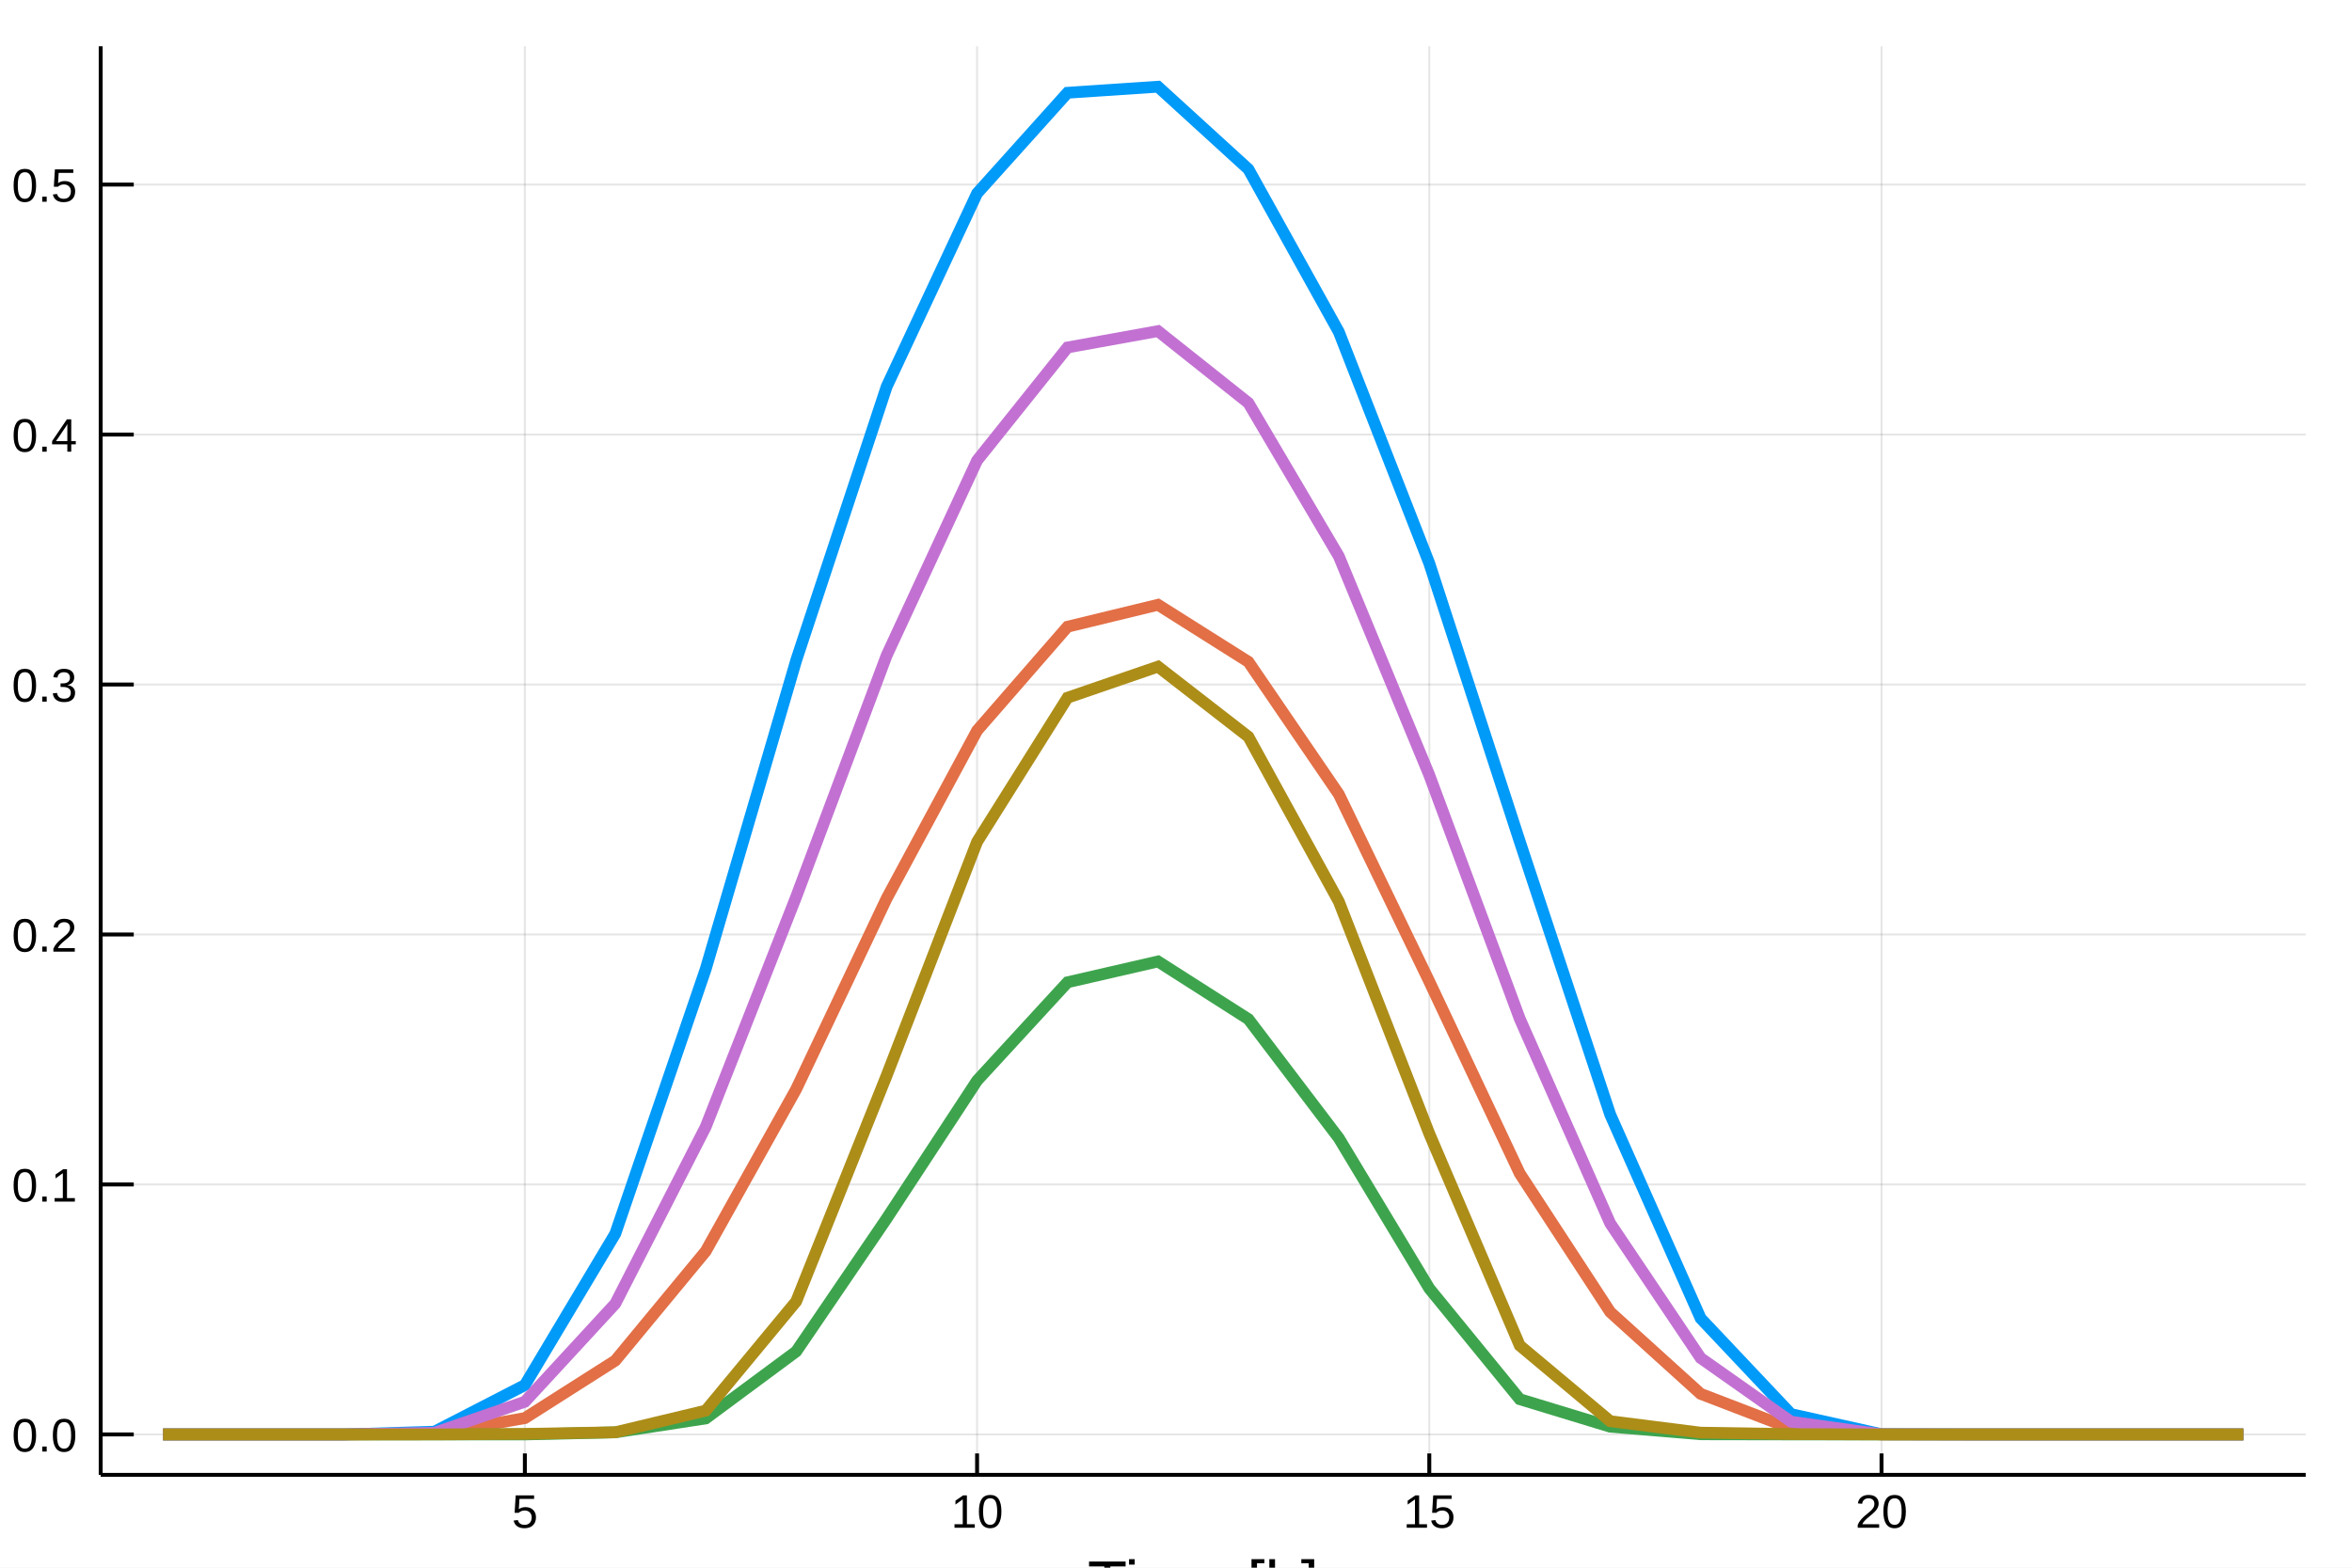
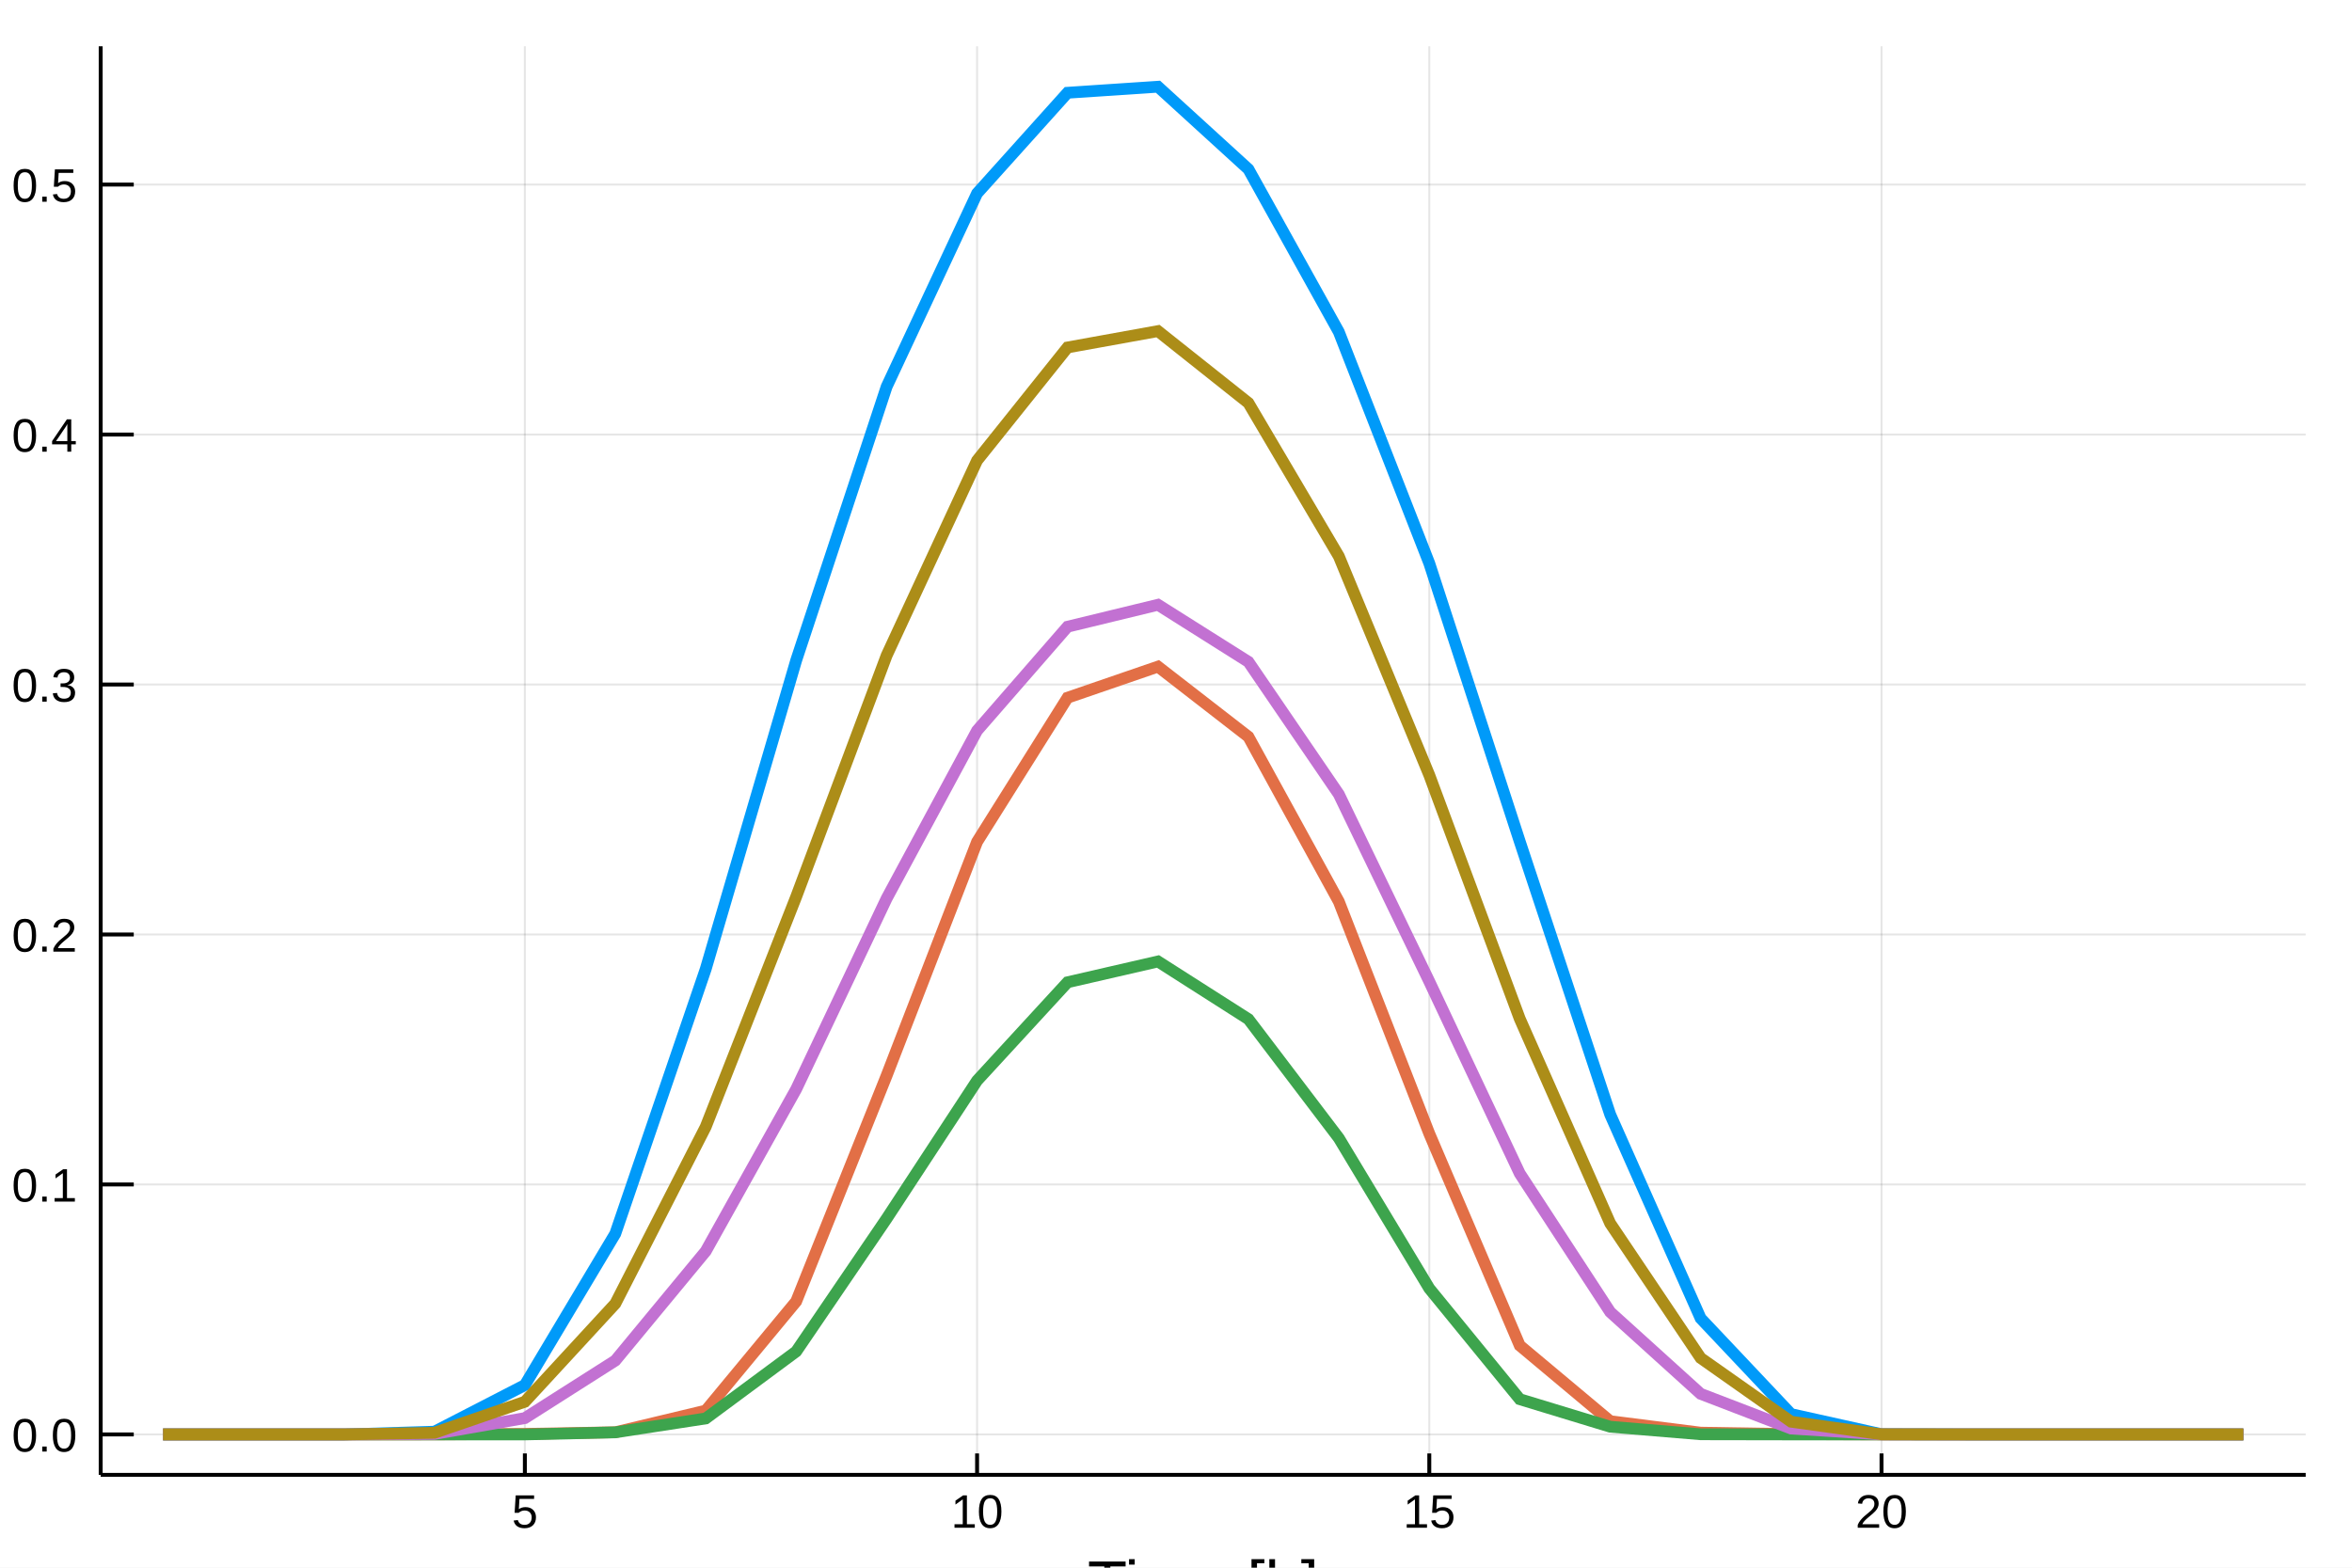
<svg xmlns="http://www.w3.org/2000/svg" width="600" height="400" viewBox="0 0 2400 1600">
  <defs>
-     <clipPath id="clip3900">
+     <clipPath id="clip5700">
      <rect x="0" y="0" width="2400" height="1600" />
    </clipPath>
  </defs>
-   <polygon clip-path="url(#clip3900)" points=" 0,1600 2400,1600 2400,0 0,0    " fill="#ffffff" fill-rule="evenodd" fill-opacity="1" />
+   <polygon clip-path="url(#clip5700)" points=" 0,1600 2400,1600 2400,0 0,0    " fill="#ffffff" fill-rule="evenodd" fill-opacity="1" />
  <defs>
-     <clipPath id="clip3901">
+     <clipPath id="clip5701">
      <rect x="480" y="0" width="1681" height="1600" />
    </clipPath>
  </defs>
-   <polygon clip-path="url(#clip3900)" points=" 102.74,1505.26 2352.76,1505.26 2352.76,47.244 102.74,47.244    " fill="#ffffff" fill-rule="evenodd" fill-opacity="1" />
+   <polygon clip-path="url(#clip5700)" points=" 102.74,1505.26 2352.76,1505.26 2352.76,47.244 102.74,47.244    " fill="#ffffff" fill-rule="evenodd" fill-opacity="1" />
  <defs>
-     <clipPath id="clip3902">
+     <clipPath id="clip5702">
      <rect x="102" y="47" width="2251" height="1459" />
    </clipPath>
  </defs>
-   <polyline clip-path="url(#clip3902)" style="stroke:#000000; stroke-width:2; stroke-opacity:0.1; fill:none" points="   535.577,1505.26 535.577,47.244    " />
-   <polyline clip-path="url(#clip3902)" style="stroke:#000000; stroke-width:2; stroke-opacity:0.1; fill:none" points="   997.025,1505.26 997.025,47.244    " />
-   <polyline clip-path="url(#clip3902)" style="stroke:#000000; stroke-width:2; stroke-opacity:0.1; fill:none" points="   1458.47,1505.26 1458.47,47.244    " />
-   <polyline clip-path="url(#clip3902)" style="stroke:#000000; stroke-width:2; stroke-opacity:0.1; fill:none" points="   1919.92,1505.26 1919.92,47.244    " />
-   <polyline clip-path="url(#clip3902)" style="stroke:#000000; stroke-width:2; stroke-opacity:0.1; fill:none" points="   102.74,1464 2352.76,1464    " />
-   <polyline clip-path="url(#clip3902)" style="stroke:#000000; stroke-width:2; stroke-opacity:0.1; fill:none" points="   102.74,1208.87 2352.76,1208.87    " />
-   <polyline clip-path="url(#clip3902)" style="stroke:#000000; stroke-width:2; stroke-opacity:0.1; fill:none" points="   102.74,953.747 2352.76,953.747    " />
-   <polyline clip-path="url(#clip3902)" style="stroke:#000000; stroke-width:2; stroke-opacity:0.1; fill:none" points="   102.74,698.623 2352.76,698.623    " />
-   <polyline clip-path="url(#clip3902)" style="stroke:#000000; stroke-width:2; stroke-opacity:0.1; fill:none" points="   102.74,443.499 2352.76,443.499    " />
-   <polyline clip-path="url(#clip3902)" style="stroke:#000000; stroke-width:2; stroke-opacity:0.1; fill:none" points="   102.74,188.375 2352.76,188.375    " />
-   <polyline clip-path="url(#clip3900)" style="stroke:#000000; stroke-width:4; stroke-opacity:1; fill:none" points="   102.74,1505.26 2352.76,1505.26    " />
-   <polyline clip-path="url(#clip3900)" style="stroke:#000000; stroke-width:4; stroke-opacity:1; fill:none" points="   102.74,1505.26 102.74,47.244    " />
-   <polyline clip-path="url(#clip3900)" style="stroke:#000000; stroke-width:4; stroke-opacity:1; fill:none" points="   535.577,1505.26 535.577,1483.39    " />
-   <polyline clip-path="url(#clip3900)" style="stroke:#000000; stroke-width:4; stroke-opacity:1; fill:none" points="   997.025,1505.26 997.025,1483.39    " />
-   <polyline clip-path="url(#clip3900)" style="stroke:#000000; stroke-width:4; stroke-opacity:1; fill:none" points="   1458.47,1505.26 1458.47,1483.39    " />
-   <polyline clip-path="url(#clip3900)" style="stroke:#000000; stroke-width:4; stroke-opacity:1; fill:none" points="   1919.92,1505.26 1919.92,1483.39    " />
-   <polyline clip-path="url(#clip3900)" style="stroke:#000000; stroke-width:4; stroke-opacity:1; fill:none" points="   102.74,1464 136.49,1464    " />
-   <polyline clip-path="url(#clip3900)" style="stroke:#000000; stroke-width:4; stroke-opacity:1; fill:none" points="   102.74,1208.87 136.49,1208.87    " />
-   <polyline clip-path="url(#clip3900)" style="stroke:#000000; stroke-width:4; stroke-opacity:1; fill:none" points="   102.74,953.747 136.49,953.747    " />
-   <polyline clip-path="url(#clip3900)" style="stroke:#000000; stroke-width:4; stroke-opacity:1; fill:none" points="   102.74,698.623 136.49,698.623    " />
-   <polyline clip-path="url(#clip3900)" style="stroke:#000000; stroke-width:4; stroke-opacity:1; fill:none" points="   102.74,443.499 136.49,443.499    " />
-   <polyline clip-path="url(#clip3900)" style="stroke:#000000; stroke-width:4; stroke-opacity:1; fill:none" points="   102.74,188.375 136.49,188.375    " />
-   <g clip-path="url(#clip3900)">
+   <polyline clip-path="url(#clip5702)" style="stroke:#000000; stroke-width:2; stroke-opacity:0.1; fill:none" points="   535.577,1505.26 535.577,47.244    " />
+   <polyline clip-path="url(#clip5702)" style="stroke:#000000; stroke-width:2; stroke-opacity:0.1; fill:none" points="   997.025,1505.26 997.025,47.244    " />
+   <polyline clip-path="url(#clip5702)" style="stroke:#000000; stroke-width:2; stroke-opacity:0.1; fill:none" points="   1458.47,1505.26 1458.47,47.244    " />
+   <polyline clip-path="url(#clip5702)" style="stroke:#000000; stroke-width:2; stroke-opacity:0.1; fill:none" points="   1919.92,1505.26 1919.92,47.244    " />
+   <polyline clip-path="url(#clip5702)" style="stroke:#000000; stroke-width:2; stroke-opacity:0.1; fill:none" points="   102.74,1464 2352.76,1464    " />
+   <polyline clip-path="url(#clip5702)" style="stroke:#000000; stroke-width:2; stroke-opacity:0.1; fill:none" points="   102.74,1208.87 2352.76,1208.87    " />
+   <polyline clip-path="url(#clip5702)" style="stroke:#000000; stroke-width:2; stroke-opacity:0.1; fill:none" points="   102.74,953.747 2352.76,953.747    " />
+   <polyline clip-path="url(#clip5702)" style="stroke:#000000; stroke-width:2; stroke-opacity:0.1; fill:none" points="   102.74,698.623 2352.76,698.623    " />
+   <polyline clip-path="url(#clip5702)" style="stroke:#000000; stroke-width:2; stroke-opacity:0.1; fill:none" points="   102.74,443.499 2352.76,443.499    " />
+   <polyline clip-path="url(#clip5702)" style="stroke:#000000; stroke-width:2; stroke-opacity:0.1; fill:none" points="   102.74,188.375 2352.76,188.375    " />
+   <polyline clip-path="url(#clip5700)" style="stroke:#000000; stroke-width:4; stroke-opacity:1; fill:none" points="   102.74,1505.26 2352.76,1505.26    " />
+   <polyline clip-path="url(#clip5700)" style="stroke:#000000; stroke-width:4; stroke-opacity:1; fill:none" points="   102.74,1505.26 102.74,47.244    " />
+   <polyline clip-path="url(#clip5700)" style="stroke:#000000; stroke-width:4; stroke-opacity:1; fill:none" points="   535.577,1505.26 535.577,1483.39    " />
+   <polyline clip-path="url(#clip5700)" style="stroke:#000000; stroke-width:4; stroke-opacity:1; fill:none" points="   997.025,1505.26 997.025,1483.39    " />
+   <polyline clip-path="url(#clip5700)" style="stroke:#000000; stroke-width:4; stroke-opacity:1; fill:none" points="   1458.47,1505.26 1458.47,1483.39    " />
+   <polyline clip-path="url(#clip5700)" style="stroke:#000000; stroke-width:4; stroke-opacity:1; fill:none" points="   1919.92,1505.26 1919.92,1483.39    " />
+   <polyline clip-path="url(#clip5700)" style="stroke:#000000; stroke-width:4; stroke-opacity:1; fill:none" points="   102.74,1464 136.49,1464    " />
+   <polyline clip-path="url(#clip5700)" style="stroke:#000000; stroke-width:4; stroke-opacity:1; fill:none" points="   102.74,1208.87 136.49,1208.87    " />
+   <polyline clip-path="url(#clip5700)" style="stroke:#000000; stroke-width:4; stroke-opacity:1; fill:none" points="   102.74,953.747 136.49,953.747    " />
+   <polyline clip-path="url(#clip5700)" style="stroke:#000000; stroke-width:4; stroke-opacity:1; fill:none" points="   102.74,698.623 136.49,698.623    " />
+   <polyline clip-path="url(#clip5700)" style="stroke:#000000; stroke-width:4; stroke-opacity:1; fill:none" points="   102.74,443.499 136.49,443.499    " />
+   <polyline clip-path="url(#clip5700)" style="stroke:#000000; stroke-width:4; stroke-opacity:1; fill:none" points="   102.74,188.375 136.49,188.375    " />
+   <g clip-path="url(#clip5700)">
    <text style="fill:#000000; fill-opacity:1; font-family:Arial,Helvetica Neue,Helvetica,sans-serif; font-size:48px; text-anchor:middle;" transform="rotate(0, 535.577, 1559.26)" x="535.577" y="1559.26">5</text>
  </g>
-   <g clip-path="url(#clip3900)">
+   <g clip-path="url(#clip5700)">
    <text style="fill:#000000; fill-opacity:1; font-family:Arial,Helvetica Neue,Helvetica,sans-serif; font-size:48px; text-anchor:middle;" transform="rotate(0, 997.025, 1559.26)" x="997.025" y="1559.26">10</text>
  </g>
-   <g clip-path="url(#clip3900)">
+   <g clip-path="url(#clip5700)">
    <text style="fill:#000000; fill-opacity:1; font-family:Arial,Helvetica Neue,Helvetica,sans-serif; font-size:48px; text-anchor:middle;" transform="rotate(0, 1458.47, 1559.26)" x="1458.47" y="1559.26">15</text>
  </g>
-   <g clip-path="url(#clip3900)">
+   <g clip-path="url(#clip5700)">
    <text style="fill:#000000; fill-opacity:1; font-family:Arial,Helvetica Neue,Helvetica,sans-serif; font-size:48px; text-anchor:middle;" transform="rotate(0, 1919.92, 1559.26)" x="1919.92" y="1559.26">20</text>
  </g>
-   <g clip-path="url(#clip3900)">
+   <g clip-path="url(#clip5700)">
    <text style="fill:#000000; fill-opacity:1; font-family:Arial,Helvetica Neue,Helvetica,sans-serif; font-size:48px; text-anchor:end;" transform="rotate(0, 78.7402, 1481.5)" x="78.74" y="1481.5">0.0</text>
  </g>
-   <g clip-path="url(#clip3900)">
+   <g clip-path="url(#clip5700)">
    <text style="fill:#000000; fill-opacity:1; font-family:Arial,Helvetica Neue,Helvetica,sans-serif; font-size:48px; text-anchor:end;" transform="rotate(0, 78.7402, 1226.37)" x="78.74" y="1226.37">0.1</text>
  </g>
-   <g clip-path="url(#clip3900)">
+   <g clip-path="url(#clip5700)">
    <text style="fill:#000000; fill-opacity:1; font-family:Arial,Helvetica Neue,Helvetica,sans-serif; font-size:48px; text-anchor:end;" transform="rotate(0, 78.7402, 971.247)" x="78.74" y="971.247">0.2</text>
  </g>
-   <g clip-path="url(#clip3900)">
+   <g clip-path="url(#clip5700)">
    <text style="fill:#000000; fill-opacity:1; font-family:Arial,Helvetica Neue,Helvetica,sans-serif; font-size:48px; text-anchor:end;" transform="rotate(0, 78.7402, 716.123)" x="78.74" y="716.123">0.3</text>
  </g>
-   <g clip-path="url(#clip3900)">
+   <g clip-path="url(#clip5700)">
    <text style="fill:#000000; fill-opacity:1; font-family:Arial,Helvetica Neue,Helvetica,sans-serif; font-size:48px; text-anchor:end;" transform="rotate(0, 78.7402, 460.999)" x="78.74" y="460.999">0.4</text>
  </g>
-   <g clip-path="url(#clip3900)">
+   <g clip-path="url(#clip5700)">
    <text style="fill:#000000; fill-opacity:1; font-family:Arial,Helvetica Neue,Helvetica,sans-serif; font-size:48px; text-anchor:end;" transform="rotate(0, 78.7402, 205.875)" x="78.74" y="205.875">0.5</text>
  </g>
-   <g clip-path="url(#clip3900)">
+   <g clip-path="url(#clip5700)">
    <text style="fill:#000000; fill-opacity:1; font-family:Arial,Helvetica Neue,Helvetica,sans-serif; font-size:66px; text-anchor:middle;" transform="rotate(0, 1227.75, 1639.12)" x="1227.75" y="1639.12">Time [h]</text>
  </g>
-   <g clip-path="url(#clip3900)">
+   <g clip-path="url(#clip5700)">
    <text style="fill:#000000; fill-opacity:1; font-family:Arial,Helvetica Neue,Helvetica,sans-serif; font-size:66px; text-anchor:middle;" transform="rotate(-90, -23.7278, 776.252)" x="-23.728" y="776.252">Solar availability factor [%]</text>
  </g>
-   <polyline clip-path="url(#clip3902)" style="stroke:#009af9; stroke-width:12; stroke-opacity:1; fill:none" points="   166.42,1464 258.709,1464 350.999,1464 443.288,1461.2 535.577,1413.62 627.867,1259.1 720.156,988.907 812.446,673.964 904.735,394.653 997.025,197.345    1089.31,94.665 1181.6,88.509 1273.89,172.688 1366.18,338.808 1458.47,574.956 1550.76,858.798 1643.05,1137.45 1735.34,1345.48 1827.63,1443.24 1919.92,1463.77    2012.21,1464 2104.5,1464 2196.79,1464 2289.08,1464    " />
-   <polyline clip-path="url(#clip3902)" style="stroke:#e26f46; stroke-width:12; stroke-opacity:1; fill:none" points="   166.42,1464 258.709,1464 350.999,1464 443.288,1463.49 535.577,1447.34 627.867,1388.62 720.156,1276.98 812.446,1111.58 904.735,916.965 997.025,745.65    1089.31,639.638 1181.6,617.239 1273.89,675.475 1366.18,810.682 1458.47,1001.74 1550.76,1197.65 1643.05,1339.06 1735.34,1422.56 1827.63,1458 1919.92,1463.96    2012.21,1464 2104.5,1464 2196.79,1464 2289.08,1464    " />
-   <polyline clip-path="url(#clip3902)" style="stroke:#3da44d; stroke-width:12; stroke-opacity:1; fill:none" points="   166.42,1464 258.709,1464 350.999,1464 443.288,1464 535.577,1464 627.867,1461.85 720.156,1447.67 812.446,1379.32 904.735,1243.69 997.025,1102.89    1089.31,1002.52 1181.6,981.273 1273.89,1040.16 1366.18,1161.65 1458.47,1315.01 1550.76,1428.03 1643.05,1456.13 1735.34,1463.84 1827.63,1464 1919.92,1464    2012.21,1464 2104.5,1464 2196.79,1464 2289.08,1464    " />
-   <polyline clip-path="url(#clip3902)" style="stroke:#c271d2; stroke-width:12; stroke-opacity:1; fill:none" points="   166.42,1464 258.709,1464 350.999,1464 443.288,1462.35 535.577,1430.64 627.867,1330.52 720.156,1149.96 812.446,915.226 904.735,668.986 997.025,469.986    1089.31,354.611 1181.6,337.918 1273.89,411.27 1366.18,567.801 1458.47,791.11 1550.76,1039.71 1643.05,1248.57 1735.34,1385.99 1827.63,1451.01 1919.92,1463.88    2012.21,1464 2104.5,1464 2196.79,1464 2289.08,1464    " />
-   <polyline clip-path="url(#clip3902)" style="stroke:#ac8d18; stroke-width:12; stroke-opacity:1; fill:none" points="   166.42,1464 258.709,1464 350.999,1464 443.288,1463.98 535.577,1463.44 627.867,1461.79 720.156,1439.69 812.446,1328.23 904.735,1097.73 997.025,859.15    1089.31,712.087 1181.6,680.359 1273.89,751.952 1366.18,920.218 1458.47,1157.04 1550.76,1373.22 1643.05,1450.47 1735.34,1462.18 1827.63,1463.66 1919.92,1464    2012.21,1464 2104.5,1464 2196.79,1464 2289.08,1464    " />
+   <polyline clip-path="url(#clip5702)" style="stroke:#009af9; stroke-width:12; stroke-opacity:1; fill:none" points="   166.42,1464 258.709,1464 350.999,1464 443.288,1461.2 535.577,1413.62 627.867,1259.1 720.156,988.907 812.446,673.964 904.735,394.653 997.025,197.345    1089.31,94.665 1181.6,88.509 1273.89,172.688 1366.18,338.808 1458.47,574.956 1550.76,858.798 1643.05,1137.45 1735.34,1345.48 1827.63,1443.24 1919.92,1463.77    2012.21,1464 2104.5,1464 2196.79,1464 2289.08,1464    " />
+   <polyline clip-path="url(#clip5702)" style="stroke:#e26f46; stroke-width:12; stroke-opacity:1; fill:none" points="   166.42,1464 258.709,1464 350.999,1464 443.288,1463.98 535.577,1463.44 627.867,1461.79 720.156,1439.69 812.446,1328.23 904.735,1097.73 997.025,859.15    1089.31,712.087 1181.6,680.359 1273.89,751.952 1366.18,920.218 1458.47,1157.04 1550.76,1373.22 1643.05,1450.47 1735.34,1462.18 1827.63,1463.66 1919.92,1464    2012.21,1464 2104.5,1464 2196.79,1464 2289.08,1464    " />
+   <polyline clip-path="url(#clip5702)" style="stroke:#3da44d; stroke-width:12; stroke-opacity:1; fill:none" points="   166.42,1464 258.709,1464 350.999,1464 443.288,1464 535.577,1464 627.867,1461.85 720.156,1447.67 812.446,1379.32 904.735,1243.69 997.025,1102.89    1089.31,1002.52 1181.6,981.273 1273.89,1040.16 1366.18,1161.65 1458.47,1315.01 1550.76,1428.03 1643.05,1456.13 1735.34,1463.84 1827.63,1464 1919.92,1464    2012.21,1464 2104.5,1464 2196.79,1464 2289.08,1464    " />
+   <polyline clip-path="url(#clip5702)" style="stroke:#c271d2; stroke-width:12; stroke-opacity:1; fill:none" points="   166.42,1464 258.709,1464 350.999,1464 443.288,1463.49 535.577,1447.34 627.867,1388.62 720.156,1276.98 812.446,1111.58 904.735,916.965 997.025,745.65    1089.31,639.638 1181.6,617.239 1273.89,675.475 1366.18,810.682 1458.47,1001.74 1550.76,1197.65 1643.05,1339.06 1735.34,1422.56 1827.63,1458 1919.92,1463.96    2012.21,1464 2104.5,1464 2196.79,1464 2289.08,1464    " />
+   <polyline clip-path="url(#clip5702)" style="stroke:#ac8d18; stroke-width:12; stroke-opacity:1; fill:none" points="   166.42,1464 258.709,1464 350.999,1464 443.288,1462.35 535.577,1430.64 627.867,1330.52 720.156,1149.96 812.446,915.226 904.735,668.986 997.025,469.986    1089.31,354.611 1181.6,337.918 1273.89,411.27 1366.18,567.801 1458.47,791.11 1550.76,1039.71 1643.05,1248.57 1735.34,1385.99 1827.63,1451.01 1919.92,1463.88    2012.21,1464 2104.5,1464 2196.79,1464 2289.08,1464    " />
</svg>
